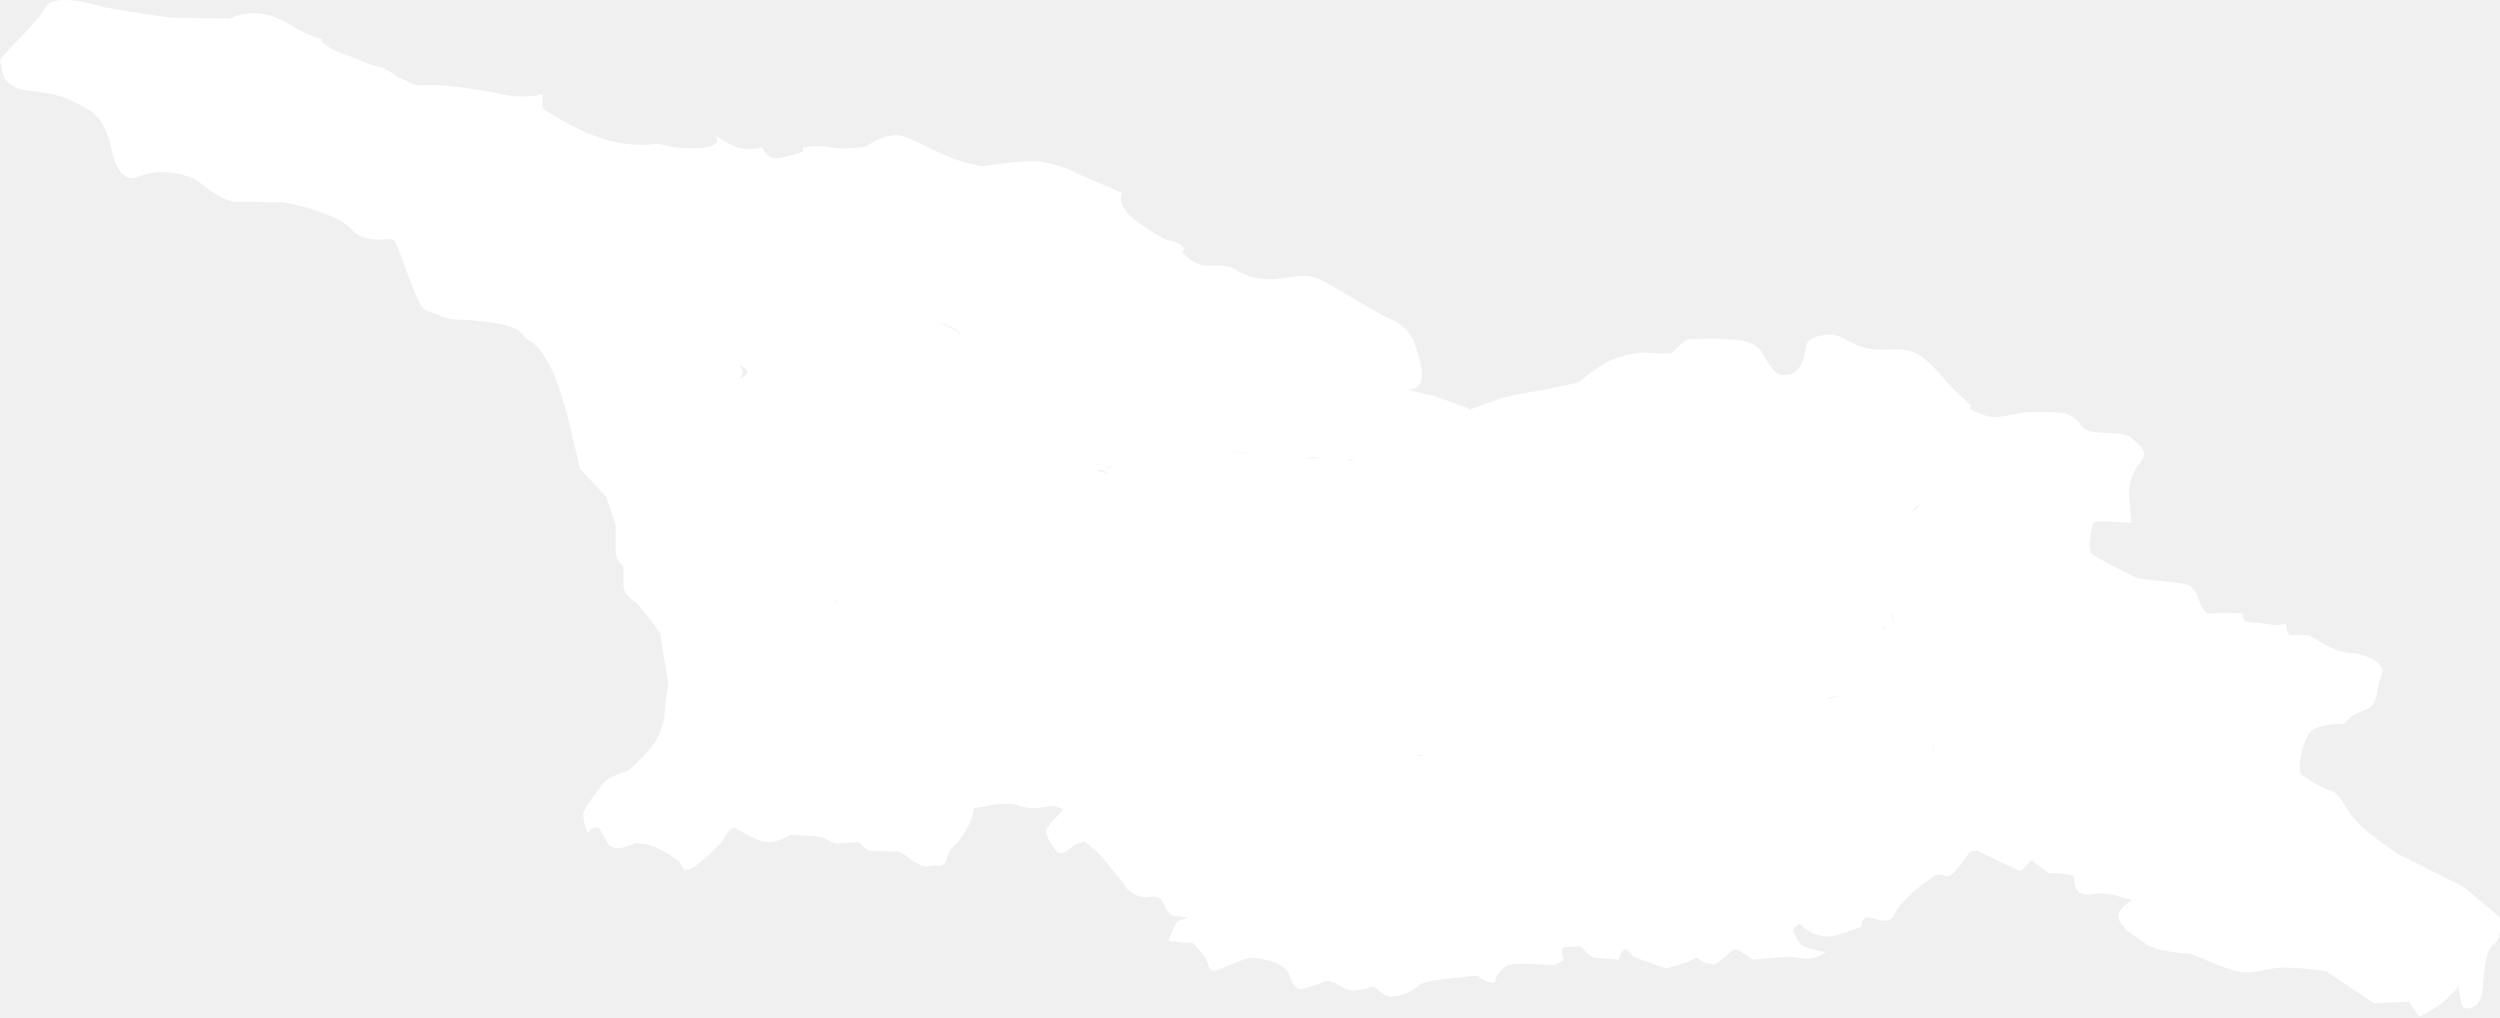
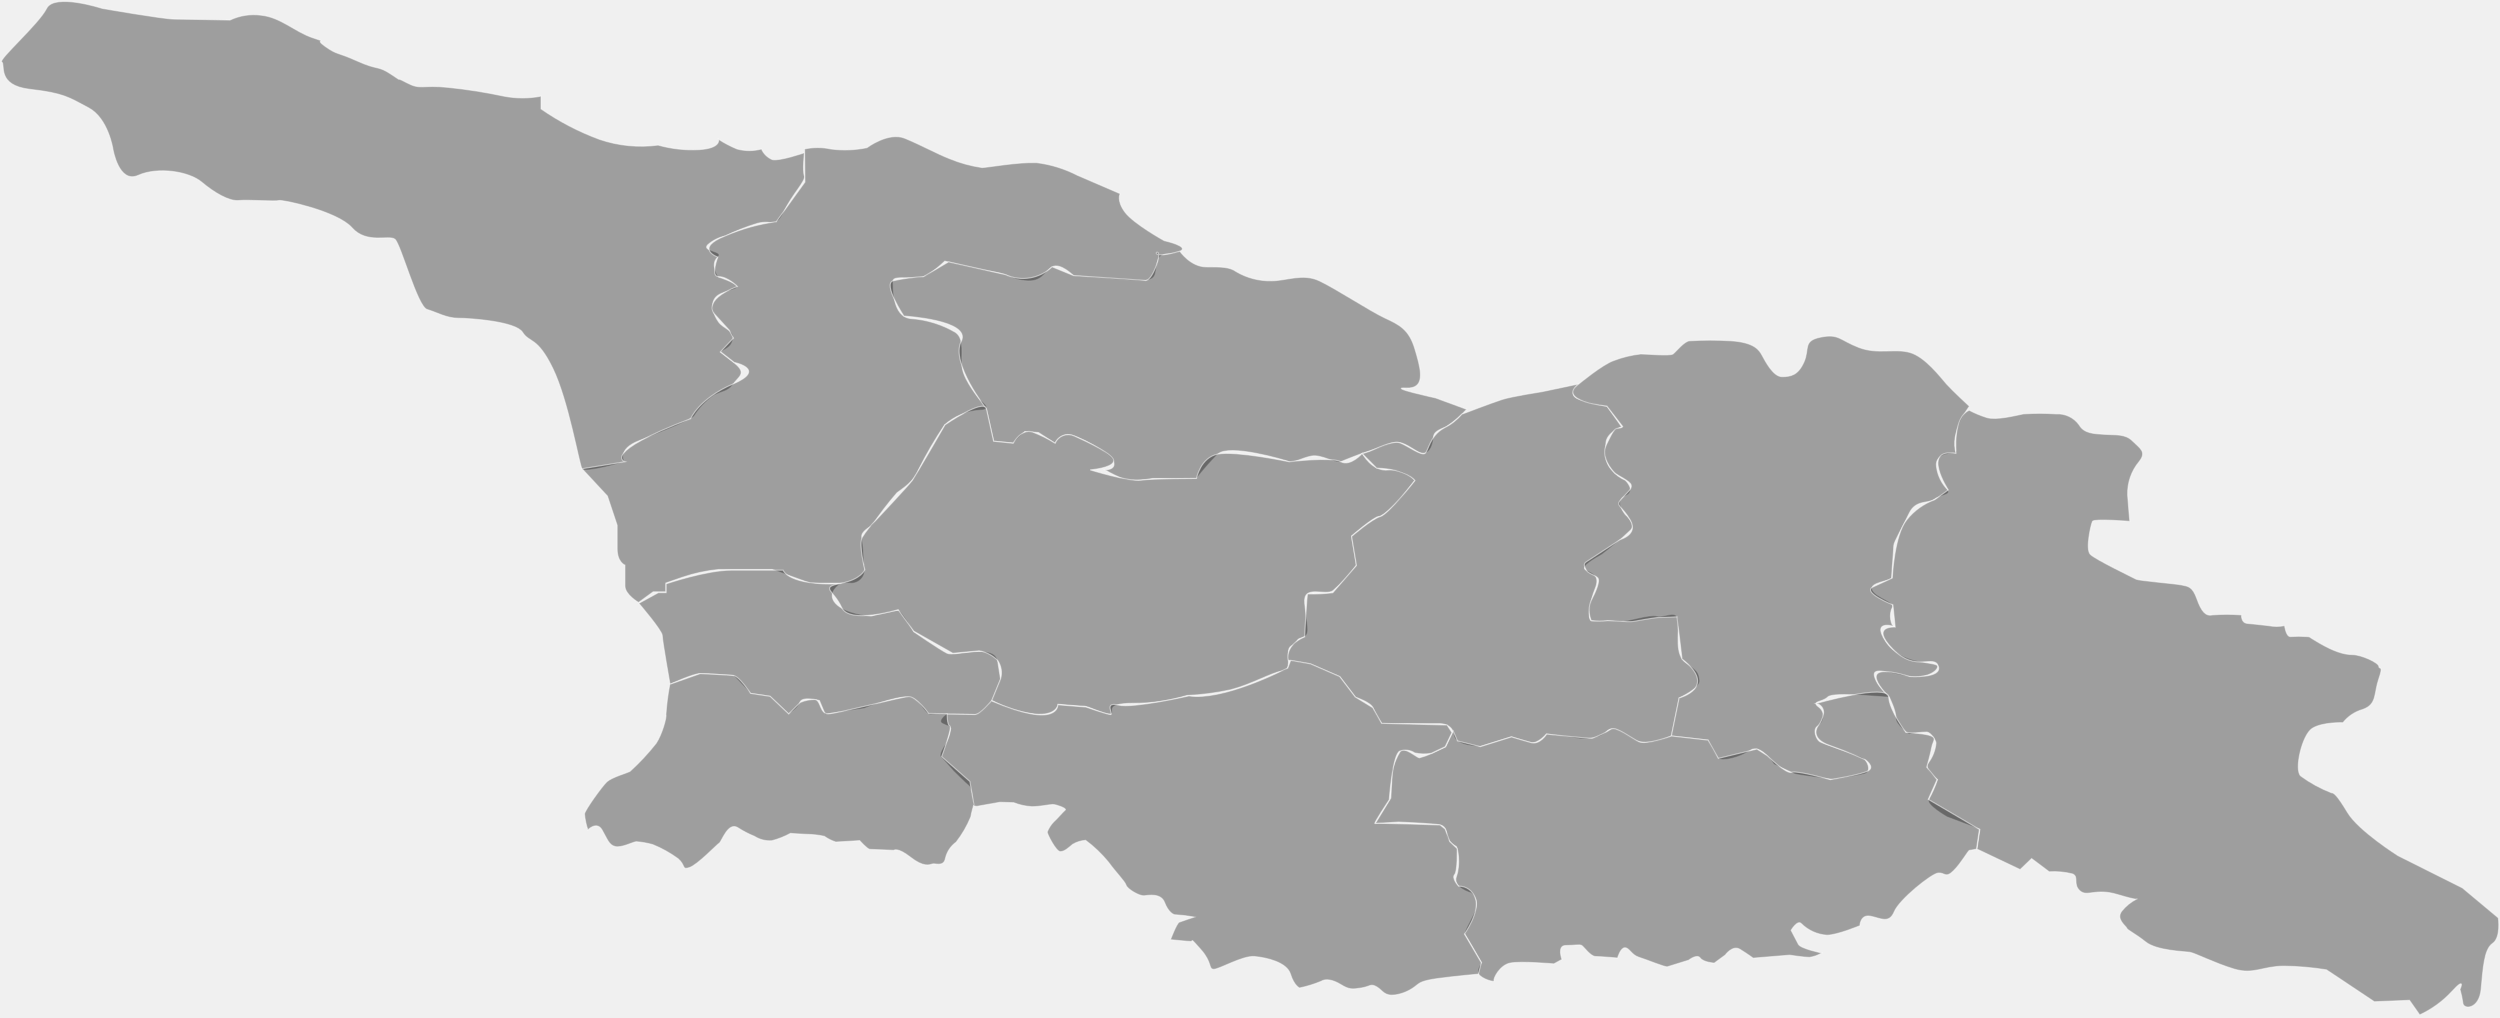
<svg xmlns="http://www.w3.org/2000/svg" viewBox="0 0 436.29 177.6">
  <defs>
-     <style>.cls-1{fill:#ffffff;stroke:#fff;stroke-miterlimit:5;stroke-width:0.5px;}</style>
-     <style>.cls-1:hover{fill:red;}</style>
+     <style>
+ .cls-1{
+     width: 400px;
+     fill:rgba(0, 0, 0, 0.342);
+     stroke:rgba(255, 255, 255, 0.5);
+     stroke-miterlimit:5;
+     stroke-width:0.2px;
+     }
+ </style>
+     <style>
+      .cls-1:hover{
+         fill:#FF4600;
+         transition:0.3s ease-in-out
+     }
+ </style>
  </defs>
  <g id="Layer_2" data-name="Layer 2">
    <g id="Layer_2-2" data-name="Layer 2">
      <path class="cls-1" d="M140.38,26.65s-4.42,1.53-5.62,1.19A3.65,3.65,0,0,1,132.89,26a8.21,8.21,0,0,1-4.25,0,20,20,0,0,1-3.24-1.7s.51,1.58-3.4,1.81a22.08,22.08,0,0,1-7.15-.79,22.48,22.48,0,0,1-10.21-1A45.46,45.46,0,0,1,94.42,19V16.78a17.12,17.12,0,0,1-6.46,0,90.57,90.57,0,0,0-9.71-1.53c-4.76-.51-4.76.51-7.32-.85s0,.34-2.55-1.37-2.21-.68-6-2.38-3.4-1-5.61-2.55.85-.51-2.22-1.53S49,3,45.57,2.65a9.6,9.6,0,0,0-5.44.85s-7.83-.17-9.71-.17S17.83,1.46,17.83,1.46s-8.34-2.72-9.7,0-8.52,9-7.83,9.36-1,4.09,4.93,4.77S12,17,15.44,18.82,19.7,26,19.7,26s1,6.13,4.43,4.6,8.85-.68,11.06,1.19S40,35.16,41.66,35s6.47.2,7,0,10.21,1.85,12.76,4.75,6.47,1.19,7.49,2,3.92,11.75,5.62,12.26,3.4,1.53,5.45,1.53S90,56.1,91.19,58s2.55.68,5.28,6.3,4.59,16.68,5.1,17.53,7.49-1.22,7.49-1.22-1.53-2.18,2.55-3.72,9-3.57,9.54-4.25a13.11,13.11,0,0,1,3.4-3.58c1.53-.85,2.55-.68,3.41-2s2.55-1.87.17-3.74l-2.39-1.87h0c1.19-.69,2-1,2.22-2.39s-1.71-1.7-2.56-2.89-1.53-3.07-.51-4.26,3.75-1.19,3.75-1.87-3.24-1.7-3.24-1.7-1.53-2.21-.17-3.41-2.89-1-1.7-2.21a6.49,6.49,0,0,1,3.06-1.52,35.82,35.82,0,0,1,5.62-2.22c2.55-.68,3.23,1,4.6-2s3.91-5.44,3.57-6.29S140.38,26.65,140.38,26.65Z" />
    </g>
    <g id="Layer_3" data-name="Layer 3">
      <path class="cls-1" d="M140.41,26A10.71,10.71,0,0,1,145,26a19.1,19.1,0,0,0,6.29-.23s3.75-2.83,6.64-1.64,5.62,2.72,7.83,3.57a23.84,23.84,0,0,0,5.62,1.54c.85,0,6.3-1,9.53-.86A21.26,21.26,0,0,1,188,30.57l7.49,3.23s-.68,1.19.85,3.23S203.19,42,203.19,42s4.59,1,2.72,1.87-3.4-.17-3.91,1.88.17,3.4-3.41,3.23-11.23-.85-11.23-.85-2.38-2.38-3.75-1.53-1.7,2.75-4.76,2.39-2.25-1-5.46-1.54-8.5-1.87-8.5-1.87A23.91,23.91,0,0,1,162,47.93c-1.7,1.19-6.13-.06-6.13,1.08s-.17,6.24,3.06,6.58A17.72,17.72,0,0,1,166.76,58c1.71,1.19.85,4.09,1.2,6.3S171,69.72,171,69.72s2.72,1.87,0,1.87a10.35,10.35,0,0,0-6.13,2.55A67.76,67.76,0,0,0,160.3,82c-.86,2.17-2.73,3.2-3.75,4a59,59,0,0,0-4.42,5.78s-2,1-1.71,2a27.57,27.57,0,0,1,.34,4.74,2.38,2.38,0,0,1-2.55,3.26H141.4l-6.64-2.39H125.4a27.91,27.91,0,0,0-6.3,1.36l-2.89,1v1.53H114l-2.56,1.87s-2.38-1.36-2.38-2.89V98.63s-1.36-.49-1.36-2.87V91.67l-1.7-5.1-4.43-4.77,7.49-1.22s-4.46-1.45,11.47-7.52c0,0,1.47-3.51,7.43-6.07s.17-3.74.17-3.74l-2.39-1.87L128,59l-.75-1.39-2.48-2.72s-2.56-2.36,3.91-4.91c0,0-1.71-1.7-3.24-1.7s-.17-3.41-.17-3.41-4.25-1.51,1.36-3.73a33.53,33.53,0,0,1,8.84-2.45l5-6.92Z" />
    </g>
    <g id="Layer_4" data-name="Layer 4">
      <path class="cls-1" d="M205.91,43.84s1.87,2.73,4.6,2.73,4.08,0,5.27.85A11.58,11.58,0,0,0,221.91,49c2.56,0,5.45-1.36,8.34,0s8.85,5.28,11.41,6.47,4.25,2,5.27,5.44c.9,3,1.79,6.09-.39,6.71a3.61,3.61,0,0,1-1.14.1c-3.57-.17,5.11,1.71,5.11,1.71l5.45,2a18.51,18.51,0,0,1-3.58,3.06c-1.19.51-2.21.85-2.21,1.87s-.68,3.75-2.9,2.39-3.06-2-5.1-1.19-4.43,1.56-4.43,1.56-2.89,1.09-3.74,1.47-3.41-1.33-5.11-1-3.23,1.29-3.91,1-10.56-3.2-12.43-1.33a55.71,55.71,0,0,0-3.74,4.25h-7.66s-3.58.68-5.28,0A24.39,24.39,0,0,1,192.81,82s2,.06,1.53-1.43-6.47-4.74-8-4.74a2.63,2.63,0,0,0-2.21,1.54l-2.9-1.88-2.38-.17-2,2L173.4,77l-1.28-5.68s-6.29-8-4.38-11.73-10-4.43-10-4.43S154,49.53,155.87,49a33,33,0,0,1,5.32-.73l4.34-2.57,9.92,2.22a7.34,7.34,0,0,0,8.16-1.36l3.75,1.53,12.4.84s1.05.52,2.24-3.22S198.93,45.89,205.91,43.84Z" />
    </g>
    <g id="Layer_5" data-name="Layer 5">
      <path class="cls-1" d="M146.68,101.89s-2.55,1.53-.85,3.4S152,107.5,152,107.5s4.08-1,4.76-1,2.72,3.75,2.72,3.75,4.43,3.06,5.79,3.74,8.34-1.87,8.85,1.36l.51,3.24-1.53,3.74s-1.7,2.38-2.89,2.38-6.3-.17-7.66,0-1.87-2.89-4.09-3.06-7.66,2-7.66,2l-6.8,1-1-2.39s-3.06-.85-3.4.34-2,2-2,2l-3.24-3.07-3.4-.51L128,117.89s-4.6-.34-5.79-.34-5.28,1.87-5.28,1.87-1.36-7.66-1.36-8.51-4.09-5.62-4.09-5.62l3.41-1.87h1.36v-1.53s7-2.39,11.4-2.39h9S137.49,102.23,146.68,101.89Z" />
    </g>
    <g id="Layer_6" data-name="Layer 6">
      <path class="cls-1" d="M237.74,79.11s1.7,3.27,4.6,2.9a5.24,5.24,0,0,1,4.59,1.8l-2.55,3.27s-2.89,3.06-3.74,3.06-4.77,3.41-4.77,3.41.85,4.89.85,5.08a26.61,26.61,0,0,1-4.08,4.45c-1.37,1-5.28-1.19-4.94,2.21s1,5.28,0,5.79-1,.17-1.51,1-1.36.34-1.36,2,.34,2.89-1.2,3.07-5.44,2.38-8.85,3.23a44.87,44.87,0,0,1-7.66,1,31.3,31.3,0,0,1-9.36,1.36c-5.44,0-2.89,1.72-3.91,1.88s-3.92-1.37-4.6-1.37-4.59-.34-4.59-.34-.17,2.06-4.09,1.71a21.08,21.08,0,0,1-7.49-2.39l1.53-3.74a3.81,3.81,0,0,0-.51-3.24,5.72,5.72,0,0,0-3.23-1.67l-4.59.43-6.82-3.86-2.72-3.75s-8.51,2.6-9.87-.4-3.86-3.46-.17-4.19,4.22-2.39,4.22-2.39-1.07-4.32-.48-5.61A16.18,16.18,0,0,1,153,90.64s5.64-6,6.23-6.83,5.69-9.67,5.69-9.67,6.8-4.7,7.23-2.79L173.4,77l3.41.35s1.45-2.62,3.39-1.95a21.19,21.19,0,0,1,3.93,1.95,2.5,2.5,0,0,1,3.32-1.28c2.26,1,7.23,3.32,6.89,4.48S190.25,82,190.25,82s6.81,2.1,8.85,1.8,9.71-.31,9.71-.31.66-3.64,3.74-4.25S225,80.58,225,80.58s7.32-.89,9,0S237.74,79.11,237.74,79.11Z" />
    </g>
    <g id="Layer_7" data-name="Layer 7">
      <path class="cls-1" d="M255.11,72.28s5.27-2,7-2.56,7-1.37,7-1.37L275.53,67s-2.21,1.88,0,2.64a38.29,38.29,0,0,0,4.94,1.26L283,74.48s-2.55,1-2.72,2.73-.34,3.3,1,4.8a6.17,6.17,0,0,0,2.38,1.8s2,1.91,0,2.76,0,3.23,0,3.23,2,1.7.91,2.72a56.68,56.68,0,0,1-5,4.26c-.85.51-4.08,2.21-2.72,2.72s2.38,1.19,1.53,3.24-1.53,5.61-.51,5.61,4.6-.17,5.28,0,4.59-1.19,6-.85,3.57-1.33,3.74.87-.68,5.94,1.36,7.3,2.22,1.71,2.39,3.07-3.58,3.06-3.58,3.06l-1.36,6.64s-4.09,2-6.47.68-3.74-2.72-4.93-1.36-4.42,1.19-4.42,1.19l-6-.85s-1.53,1.79-2.72,1.49-3.41-1-3.41-1l-5.44,1.7s-4.43,0-4.6-2-2.38-2-2.38-2H241.15a15.65,15.65,0,0,1-1.54-2.73c-.34-1-3.06-1.87-3.06-1.87l-2.72-3.57-5.11-2.22-3.89-.68s-.75-2.55,2.85-4.08c0,0,.37-7.69.54-7.49a29.36,29.36,0,0,0,4.37-.21l4.13-4.75-.85-5.08s3.61-3.09,5-3.46,6.06-6.28,6.06-6.28-1.33-2-6.68-2.17l-2.51-2.53s.5-.14,1.28-.41,4-2,5.35-1.46,3.59,2.22,4.27,1.85.77-3,3.32-4.43A9.62,9.62,0,0,0,255.11,72.28Z" />
    </g>
    <g id="Layer_8" data-name="Layer 8">
      <path class="cls-1" d="M275.53,67s4.17-3.44,6.08-4.08a18.9,18.9,0,0,1,4.73-1.15c1,0,5.1.38,5.62,0s2-2.3,2.93-2.3a60,60,0,0,1,7.15,0c4.21.26,5,1.66,5.49,2.55s1.91,3.71,3.45,3.71,2.8-.25,3.83-2.55-.26-3.71,2.93-4.35,3.32.51,6.64,1.79,6.26.13,8.94.89,5.36,4.34,6.38,5.49,4,3.9,4,3.9-3.58,4.66-2.3,8.23c0,0-3.83-.26-3.45,2.3a7,7,0,0,0,2,4.08c.63.9-1.41.9-2.43,1.66s-3.19,0-4.34,2.43-2.68,5-2.68,5.62-.38,5-.38,5.61-4.09.77-3.32,2.17,4.08,2,3.44,3.07-.25,3.19.39,3.32-4.34-1.66-1.54,2.55,9.07,3.45,9.07,4.34-2,2.17-5,1.79-6.64-2-6,.07,2.81,3.37,2.42,3.5-9.57-1-10.59,0-3.06.64-1.53,1.79a2,2,0,0,1-.26,3.32c-.89.51-.25,2.29.38,2.68s6.13,2.17,7.28,2.68,1.79,2.55.64,2.93-5.62,1-5.62,1-6.38-.77-6.76-1-3.56-1.65-3.56-1.65-2.32-3.71-4.1-2.43-5,2-5.62,1.4a17.34,17.34,0,0,1-1.79-3.19l-6.38-.72,1.36-6.64s6.91-1.8.51-6.81l-.88-7.36s-2.23.15-3,.12-3.83.57-4.66.7-3.89-.17-4.43-.16a13.24,13.24,0,0,1-2.87,0,4.43,4.43,0,0,1,0-3.54c.73-1.4,1.64-3.42,1.11-3.93s-1.71-.78-2-1.35-.54-1.07,0-1.42,5.76-3.76,5.88-3.86,3.28-.9,1.81-3.45-2.7-2.41-1.54-3.68,1.86-1.71,1.7-2.42-2.39-1.64-2.89-2.15-2.48-2.75-1.42-4.93,1.38-2.81,2.06-2.84.78-.29.78-.29l-2.77-3.57S271.52,70,275.53,67Z" />
    </g>
    <g id="Layer_9" data-name="Layer 9">
      <path class="cls-1" d="M343.66,71.59a18.79,18.79,0,0,0,3.06,1.27c1.66.52,5.11-.38,6.38-.63a42.42,42.42,0,0,1,5.75,0,4.59,4.59,0,0,1,4,1.91c.89,1.53,2.55,1.53,4.46,1.66s3.58-.13,4.86,1.15,2.55,1.89,1.14,3.63a8.68,8.68,0,0,0-2,5.82c.13,1.91.38,4.59.38,4.59s-6.25-.51-6.51,0-1.27,4.85-.38,5.75,7.53,4.08,8,4.34,6.77.76,7.92,1,1.91.25,2.68,2.42,1.53,3.07,2.68,2.81a32.43,32.43,0,0,1,5.11,0s-.13,1.36,1,1.48,1.53.13,3.7.39a7.09,7.09,0,0,0,2.81,0s.25,1.91,1,1.91a22.19,22.19,0,0,1,2.94,0c.76.13-.26-.25,2.17,1.15s4.21,2,5.74,2,4.6,1.41,4.6,2.05.89-.39,0,2.17-.26,4.46-2.81,5.36a6.73,6.73,0,0,0-3.45,2.3s-3.57-.13-5.36,1-3.19,7.27-2,8.3a23.28,23.28,0,0,0,5.36,2.93c.38,0,.89.26,2.81,3.45s8.81,7.53,8.81,7.53l11.23,5.62,6.26,5.23s.51,3.45-1,4.47-1.66,4.47-2,8-3.06,3.58-3.19,2.43a16.6,16.6,0,0,0-.51-2.43s1.15-2.42-1.41.39a17.8,17.8,0,0,1-5.61,4.08l-1.79-2.55-6.13.25L406,169.25a50,50,0,0,0-7.41-.64c-3.7,0-5.28,1.53-8.7.51s-6.87-2.81-7.77-2.94-5.74-.25-7.66-1.78-3.19-2.05-3.32-2.43-1.91-1.53-.89-2.94a7.82,7.82,0,0,1,2.68-2.17s.38.39-3.45-.76-5.23.51-6.51-.64-.12-2.43-1.27-2.94a13.43,13.43,0,0,0-4.09-.38l-3.06-2.3-2,1.92-7.54-3.58.51-3.44-5.74-2.17s-3.83-2.17-3.19-3.07a20.26,20.26,0,0,0,1.53-3.44s-2.57-1.92-1.6-2.94a6.74,6.74,0,0,0,1.34-3.45c0-.38-.83-1.78-1.56-1.91a15.22,15.22,0,0,0-3.16.38s-2.42-1.66-2.3-2.81-1.15-3.7-1.15-3.7-7-6.77,3.58-3.57c0,0,5.74.38,5-1.79s-3.89,1.17-7.95-3,.42-3.84.42-3.84l-.4-3.87s-5.52-2.21-3.43-3.15,3.32-1.54,3.32-1.54.31-7.42,2.53-10.16a10.91,10.91,0,0,1,4.87-3.5L340,85.5s-4.86-7.4,1.4-6.38C341.36,79.12,340.72,72.86,343.66,71.59Z" />
    </g>
    <g id="Layer_10" data-name="Layer 10">
      <path class="cls-1" d="M344.93,148.18l.51-3.44-8.93-5.24,1.53-3.44-1.79-2.17s.62-2.12.9-3.58,1.91-2.07-4.54-2.5c0,0-2.87-3.75-3-6.18s-12.67,1.14-12.67,1.14a1.56,1.56,0,0,1,1.3,1.67,4.5,4.5,0,0,1-1,2.3s-1.51,2.08,2,3.32,6.31,2.54,6.31,2.54,1.65,1.18.54,1.88-6.68,1.58-6.68,1.58-5.82-1.66-6.74-1.28-4.26-2.91-4.26-2.91l-1.8-1.15-6.73,1.63-1.79-3.19-6.38-.72s-4.38,1.61-5.69,1-4-2.74-4.85-2.21a16.36,16.36,0,0,1-3.31,1.61c-.52.07-7.94-.73-7.94-.73s-1.19,1.91-2.72,1.49-3.41-1-3.41-1l-5.44,1.7-4-1-.74-1.73-1.32,2.76-2.42,1.15a13.74,13.74,0,0,1-2.17.77c-.39,0-2.56-2-3.32-1.15a11.64,11.64,0,0,0-1.41,3.4l-.25,4.77L240,143.72l4.08-.26s6.26.26,7.28.51,1.15,1.41,1.15,1.92a3.07,3.07,0,0,0,1.53,1.78c.38,0,.89,3.19.13,5.24s2.55,2.93,2.55,2.93a2.36,2.36,0,0,1,.89,2.43c-.38,1.53-2.29,4.34-2,4.72s2.94,5,2.94,5-1,1.15-.51,2,2.86,1.54,2.7,1.15,1-2.68,2.79-3.06,7.66.13,7.66.13l1.4-.77s-.89-2.43.64-2.43,2.42-.25,2.81,0,1.53,1.92,2.42,1.92,3.83.26,3.83.26.51-1.79,1.28-1.79,1.15,1.27,2.43,1.66,4.59,1.78,5,1.66l3.71-1.15s1.45-1.15,2-.38,2.46.89,2.46.89l1.92-1.41s1.28-1.78,2.55-1,2.3,1.54,2.3,1.54l6.38-.52s2.56.39,3.45.39a5.56,5.56,0,0,0,2.17-.77s-3.7-.76-4.09-1.53-1.27-2.43-1.27-2.43,1.15-1.91,1.79-1.14a7,7,0,0,0,4.46,2c1.79,0,5.75-1.66,5.75-1.66s.08-2,1.83-1.66,3.27,1.4,4.17-.77,6.51-6.64,7.66-6.76,1.27,1,2.68-.39,2.55-3.57,2.81-3.57A11,11,0,0,0,344.93,148.18Z" />
    </g>
    <g id="Layer_11" data-name="Layer 11">
      <path class="cls-1" d="M258,170l.51-2-2.94-5s2.75-3.89,1.92-6.19a3,3,0,0,0-2.94-2.16s-1.26-1.38-.7-2,.45-4.55.45-4.55L253,146.86l-.8-2.18-.88-.71s-11-.38-11.36-.25,2.49-4.16,2.49-4.16.57-8,1.85-8.48a2.9,2.9,0,0,1,2.59.32,7.28,7.28,0,0,0,2.9.06l2.42-1.15,1.18-2.47-.85-1.31-11.43-.3-1.54-2.73-3.06-1.87-2.72-3.57-5.11-2.22-3.44-.6-.51,1.35-1.43.66s-10.13,5.08-15.82,4.19c0,0-9.71,2.23-12.33,1.6s-.71,1.71-1.36,1.66-4.27-1.31-4.27-1.31l-4.92-.4s.32,4.41-11.58-.68c0,0-1.93,2.4-2.89,2.38l-5-.07s-1.66,1.16-.64,1.67,1.28.38,1.41.83a6.71,6.71,0,0,1-.9,2.68c-.25.32-1.24,1.92-.84,2.3s2.25,2.49,2.25,2.49,2.17,2.17,2.68,2.55.7,2.94.7,3.26.7.32.7.32l4-.71,2.41.07a10.13,10.13,0,0,0,3.19.7c1.47,0,3-.38,3.64-.38s2.49.7,2.17.95-1.66,1.79-2,2.05a5.43,5.43,0,0,0-1.15,1.78c-.07.26,1.53,3.45,2.29,3.45s1.47-.7,2.17-1.28a5.19,5.19,0,0,1,2.24-.7,22.29,22.29,0,0,1,4,3.83c1.4,1.92,2.81,3.26,3.06,4s2.37,1.92,3.13,1.85,2.94-.51,3.58,1.15,1.53,2.24,2,2.17a28,28,0,0,1,3.19.39s-2.17.7-2.62.89-1.53,3.06-1.53,3.06,3.13.32,3.58.32-.32-.89,1.72,1.41,1.28,3.38,2.23,3.44,5.05-2.42,7.15-2.23,5.62,1,6.26,3.06,1.59,2.43,1.59,2.43a20.89,20.89,0,0,0,3.77-1.16c.76-.5,2-.31,3.45.58s2,.83,3.57.58,1.6-.83,2.68-.19,1.28,1.66,3.26,1.4a7.59,7.59,0,0,0,3.76-1.72c.51-.38.9-.77,3.7-1.15S258,170,258,170Z" />
    </g>
    <g id="Layer_12" data-name="Layer 12">
      <path class="cls-1" d="M116.89,119.42a42.42,42.42,0,0,0-.68,5.28c.17.42-.68,3.48-1.7,5a39.65,39.65,0,0,1-4.6,4.93c-.25.17-3.15,1-4,1.79s-3.83,4.94-3.91,5.62a11.66,11.66,0,0,0,.59,2.8s1.54-1.61,2.47,0,1.19,2.64,2.3,2.9,3.06-.77,3.66-.85a14.74,14.74,0,0,1,2.89.51,20.78,20.78,0,0,1,4.43,2.47c1.36,1.19.59,2,2,1.53s4.76-4,5.19-4.26,1.53-3.77,3.23-2.69a16.81,16.81,0,0,0,2.89,1.5,5,5,0,0,0,3.07.77,14.24,14.24,0,0,0,3.23-1.28s2.39.17,2.9.17a15,15,0,0,1,3,.34,7.28,7.28,0,0,0,2,1c.43,0,4.17-.25,4.17-.25s1.36,1.53,1.79,1.53,4.17.17,4.17.17.6-.6,2.89,1.19,3.32,1.36,3.83,1.19,2,.6,2.3-1a4.8,4.8,0,0,1,1.87-2.81,18.72,18.72,0,0,0,2.56-4.42c.08-.6.53-2.17.53-2.17l-.7-4-4.93-4.34s1.94-5.14,1.43-5.34-.46-2.14-.46-2.14l-3.25-.06s-2.16-3-3.52-2.93-12.51,3-14,3-1.23-2.39-2.34-2.5a6.33,6.33,0,0,0-2.55.52l-2,2-3.24-3.07-3.4-.51S129,118,128,117.89s-5.79-.34-5.79-.34Z" />
    </g>
  </g>
</svg>
